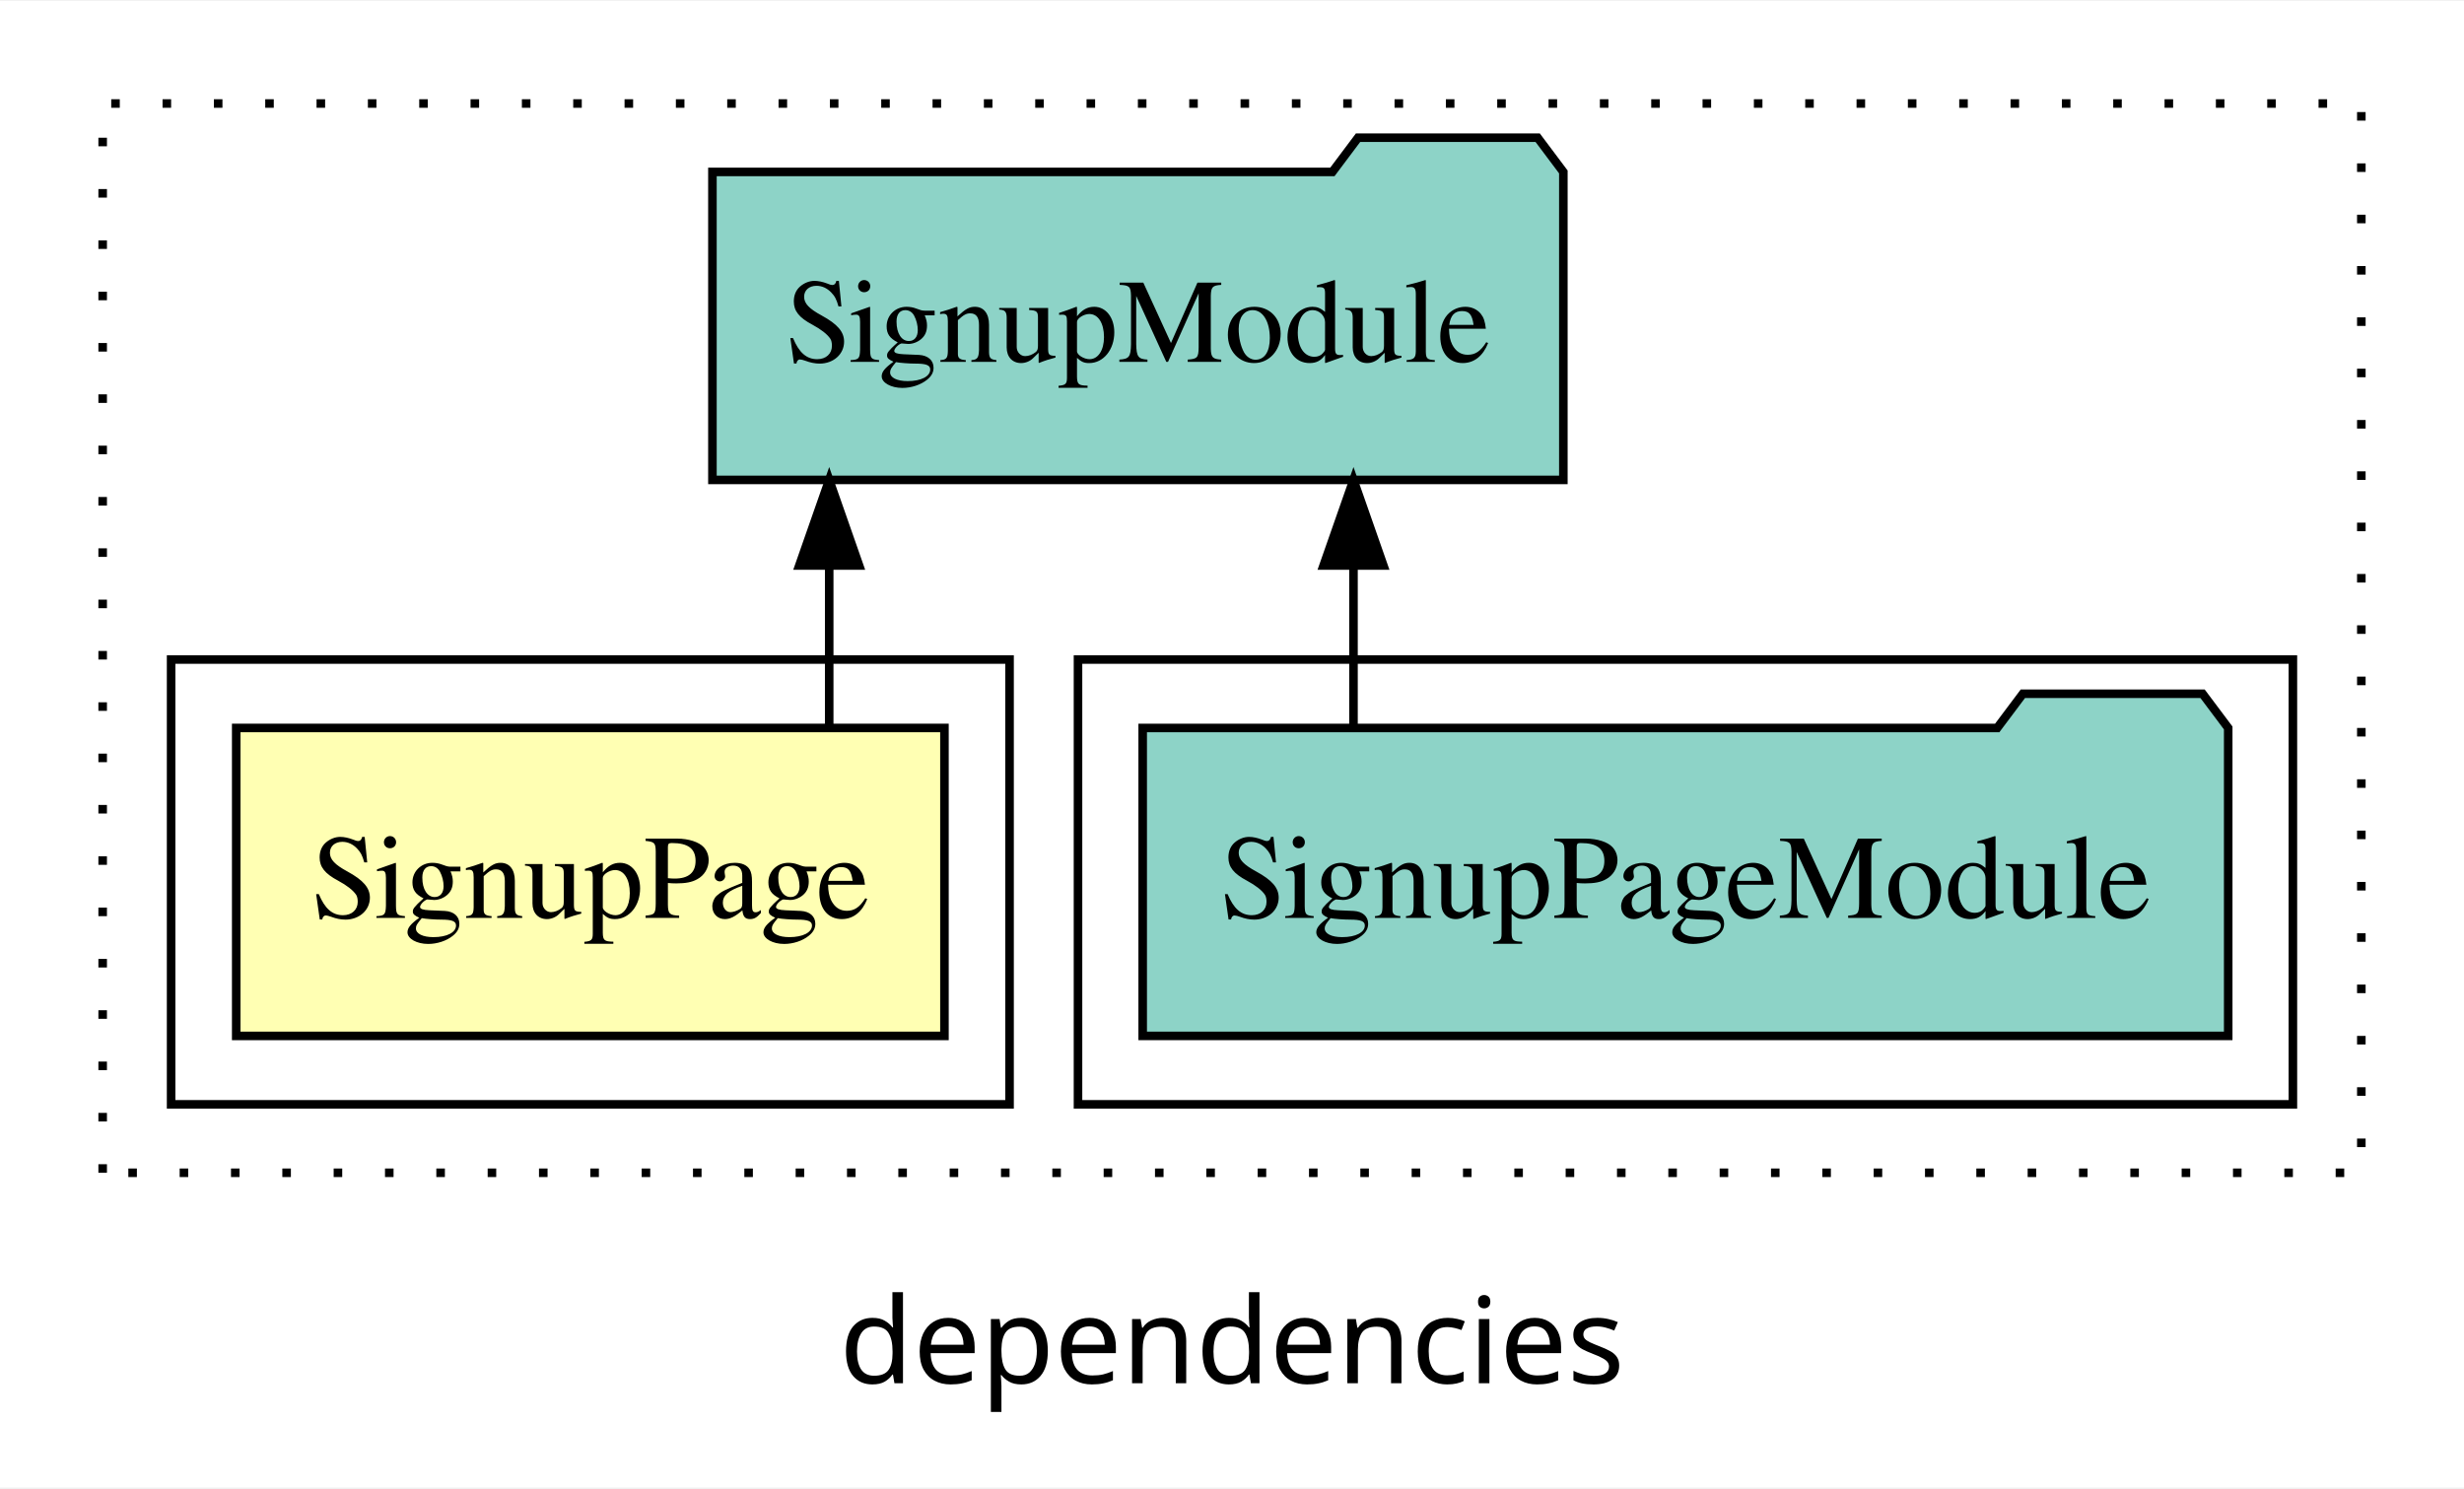
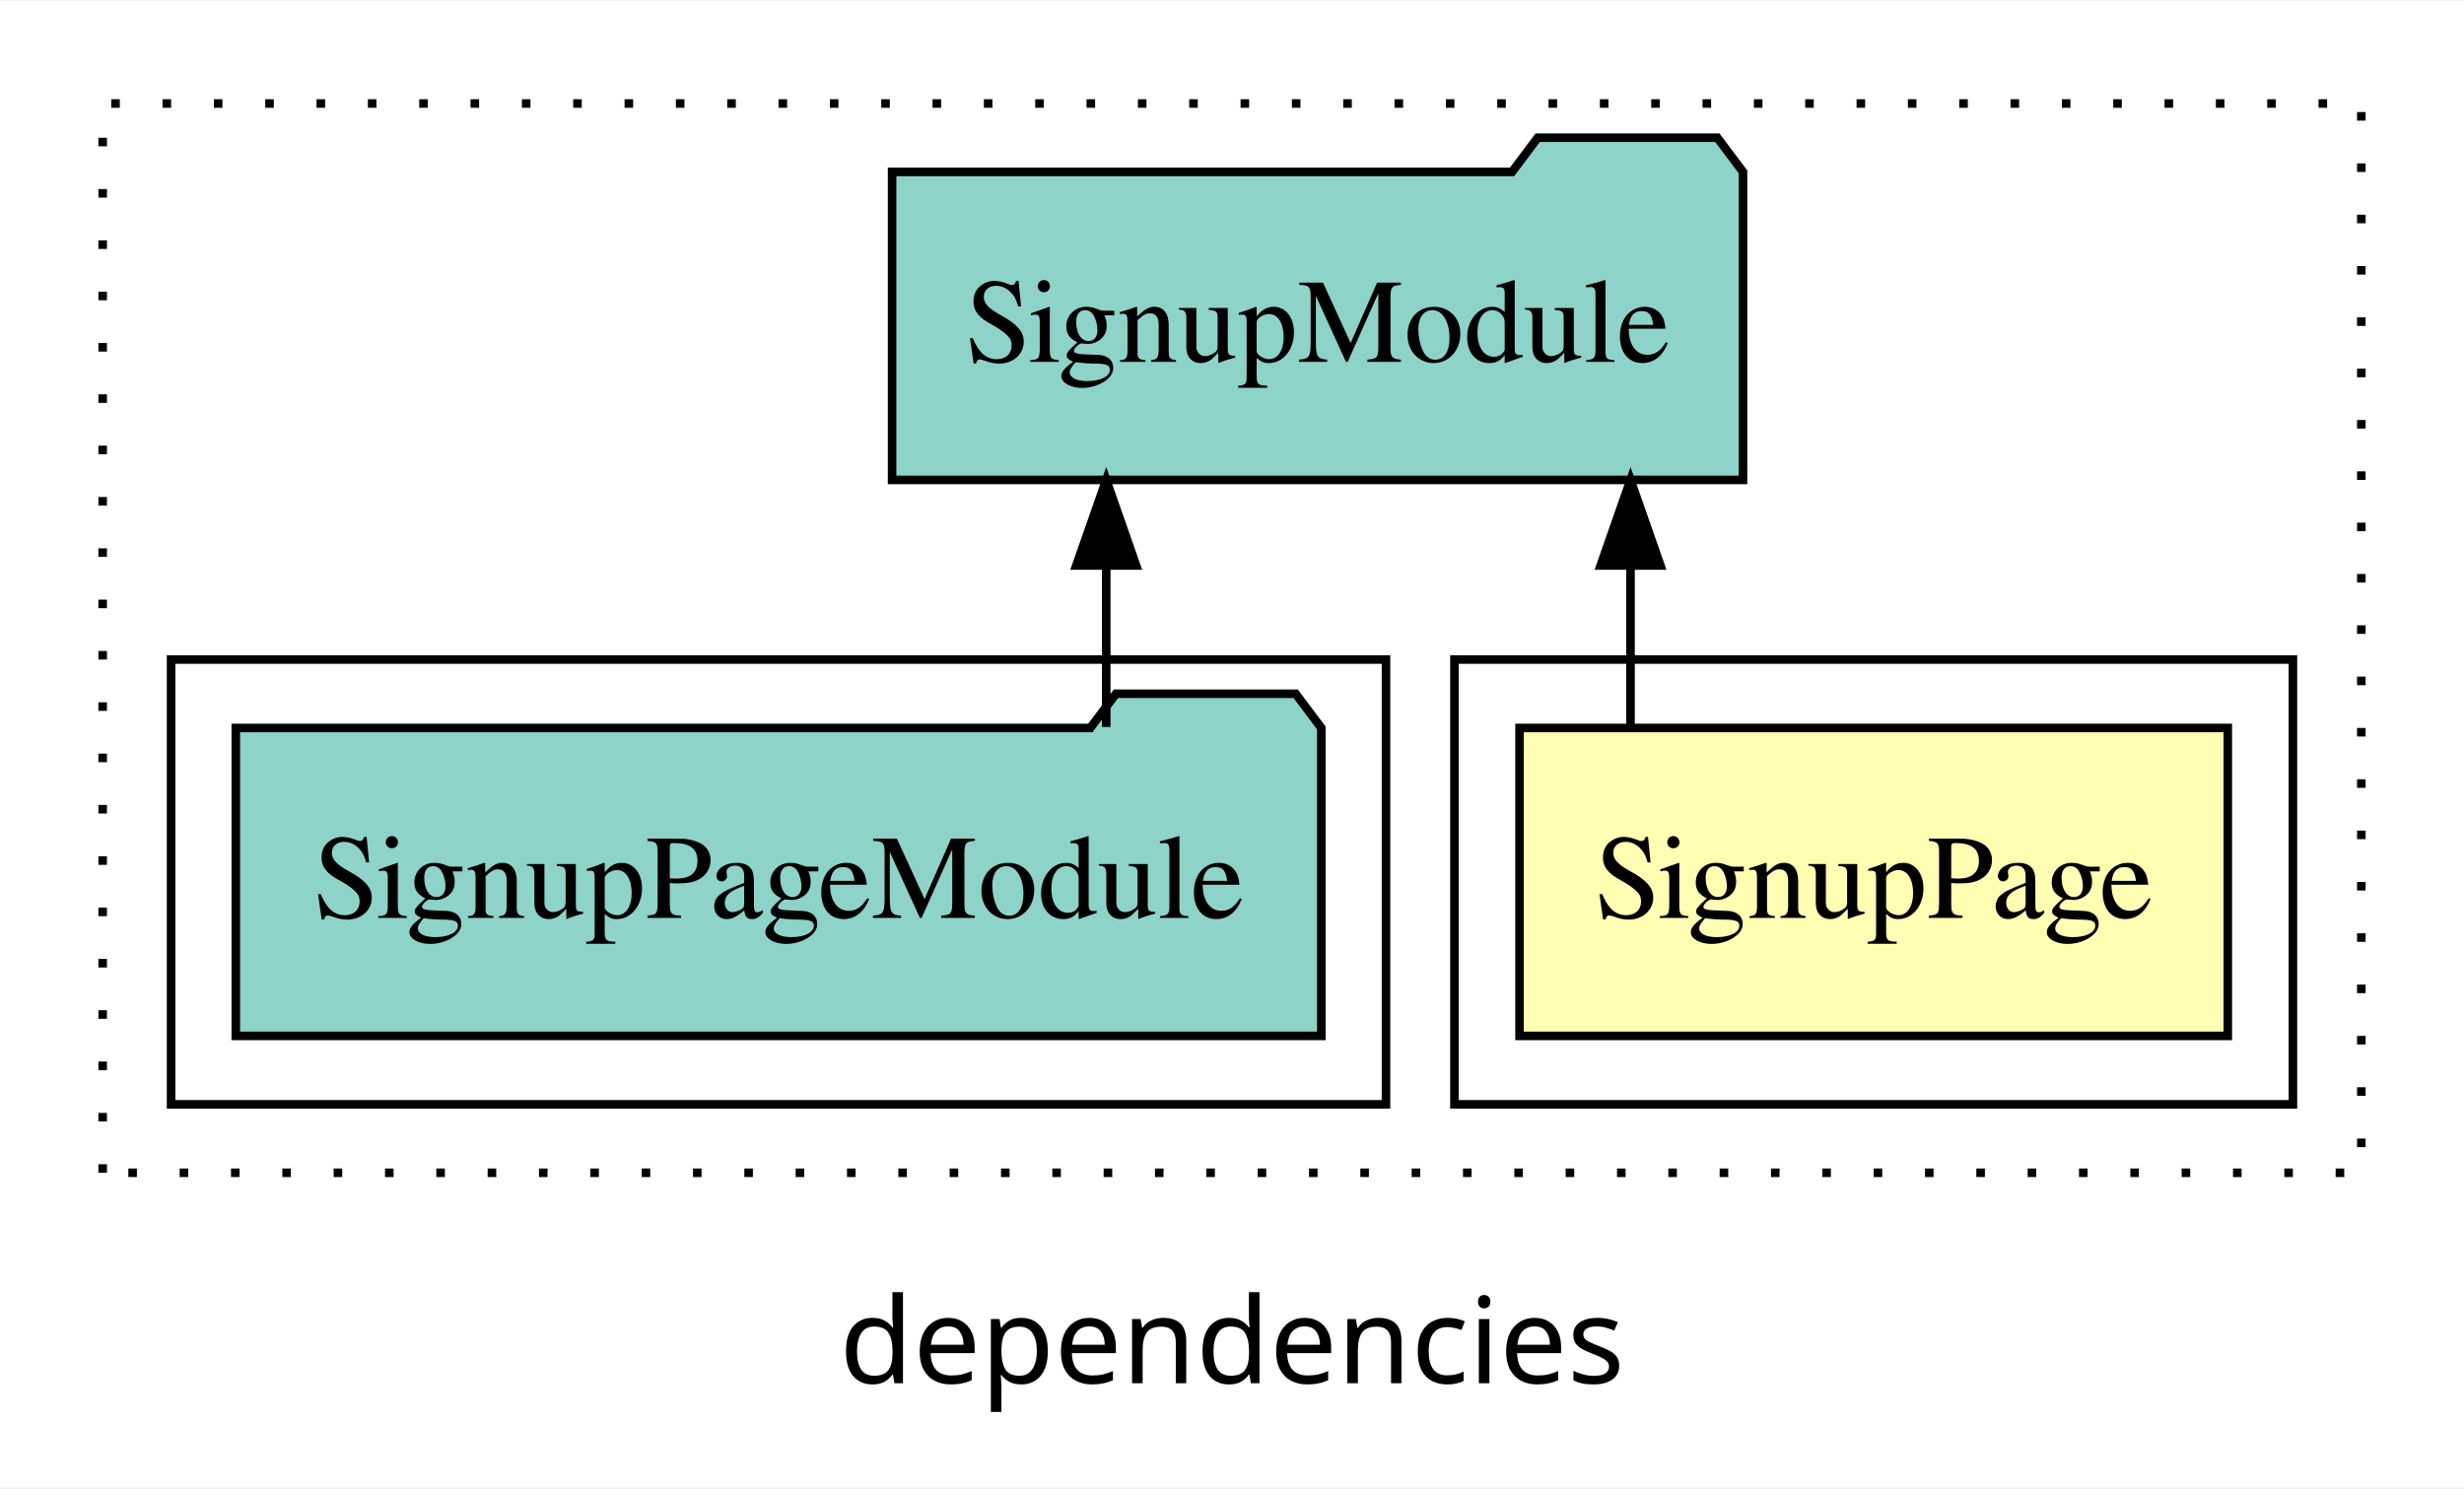
<svg xmlns="http://www.w3.org/2000/svg" width="288pt" height="174pt" viewBox="0.00 0.00 288.00 173.80">
  <g id="graph0" class="graph" transform="scale(1 1) rotate(0) translate(4 169.8)">
    <polygon fill="white" stroke="transparent" points="-4,4 -4,-169.8 284,-169.8 284,4 -4,4" />
    <text text-anchor="middle" x="140" y="-8.2" font-family="sans-serif" font-size="14.00">dependencies</text>
    <g id="clust1" class="cluster">
      <polygon fill="none" stroke="black" stroke-dasharray="1,5" points="8,-32.8 8,-157.8 272,-157.8 272,-32.8 8,-32.8" />
    </g>
+     <g id="clust2" class="cluster">
+       <polygon fill="none" stroke="black" points="166,-40.8 166,-92.8 264,-92.8 264,-40.8 166,-40.8" />
+     </g>
    <g id="clust4" class="cluster">
-       <polygon fill="none" stroke="black" points="122,-40.8 122,-92.8 264,-92.8 264,-40.8 122,-40.8" />
-     </g>
-     <g id="clust2" class="cluster">
-       <polygon fill="none" stroke="black" points="16,-40.8 16,-92.8 114,-92.8 114,-40.8 16,-40.8" />
+       <polygon fill="none" stroke="black" points="16,-40.8 16,-92.8 158,-92.8 158,-40.8 16,-40.8" />
    </g>
    <g id="node1" class="node">
-       <polygon fill="#ffffb3" stroke="black" points="106.39,-84.8 23.61,-84.8 23.61,-48.8 106.39,-48.8 106.39,-84.8" />
-       <text text-anchor="middle" x="65" y="-62.6" font-family="Times,serif" font-size="14.00">SignupPage</text>
+       <polygon fill="#ffffb3" stroke="black" points="256.39,-84.8 173.61,-84.8 173.61,-48.8 256.39,-48.8 256.39,-84.8" />
+       <text text-anchor="middle" x="215" y="-62.6" font-family="Times,serif" font-size="14.00">SignupPage</text>
    </g>
    <g id="node2" class="node">
-       <polygon fill="#8dd3c7" stroke="black" points="178.73,-149.8 175.73,-153.8 154.73,-153.8 151.73,-149.8 79.27,-149.8 79.27,-113.8 178.73,-113.8 178.73,-149.8" />
-       <text text-anchor="middle" x="129" y="-127.6" font-family="Times,serif" font-size="14.00">SignupModule</text>
+       <polygon fill="#8dd3c7" stroke="black" points="199.73,-149.8 196.73,-153.8 175.73,-153.8 172.73,-149.8 100.27,-149.8 100.27,-113.8 199.73,-113.8 199.73,-149.8" />
+       <text text-anchor="middle" x="150" y="-127.6" font-family="Times,serif" font-size="14.00">SignupModule</text>
    </g>
    <g id="edge1" class="edge">
-       <path fill="none" stroke="black" d="M92.92,-84.91C92.92,-84.91 92.92,-103.79 92.92,-103.79" />
-       <polygon fill="black" stroke="black" points="89.42,-103.79 92.92,-113.79 96.42,-103.79 89.42,-103.79" />
+       <path fill="none" stroke="black" d="M186.58,-84.91C186.58,-84.91 186.58,-103.79 186.58,-103.79" />
+       <polygon fill="black" stroke="black" points="183.08,-103.79 186.58,-113.79 190.08,-103.79 183.08,-103.79" />
    </g>
    <g id="node3" class="node">
-       <polygon fill="#8dd3c7" stroke="black" points="256.44,-84.8 253.44,-88.8 232.44,-88.8 229.44,-84.8 129.56,-84.8 129.56,-48.8 256.44,-48.8 256.44,-84.8" />
-       <text text-anchor="middle" x="193" y="-62.6" font-family="Times,serif" font-size="14.00">SignupPageModule</text>
+       <polygon fill="#8dd3c7" stroke="black" points="150.44,-84.8 147.44,-88.8 126.44,-88.8 123.44,-84.8 23.56,-84.8 23.56,-48.8 150.44,-48.8 150.44,-84.8" />
+       <text text-anchor="middle" x="87" y="-62.6" font-family="Times,serif" font-size="14.00">SignupPageModule</text>
    </g>
    <g id="edge2" class="edge">
-       <path fill="none" stroke="black" d="M154.2,-84.91C154.2,-84.91 154.2,-103.79 154.2,-103.79" />
-       <polygon fill="black" stroke="black" points="150.7,-103.79 154.2,-113.79 157.7,-103.79 150.7,-103.79" />
+       <path fill="none" stroke="black" d="M125.3,-84.91C125.3,-84.91 125.3,-103.79 125.3,-103.79" />
+       <polygon fill="black" stroke="black" points="121.8,-103.79 125.3,-113.79 128.8,-103.79 121.8,-103.79" />
    </g>
  </g>
</svg>
